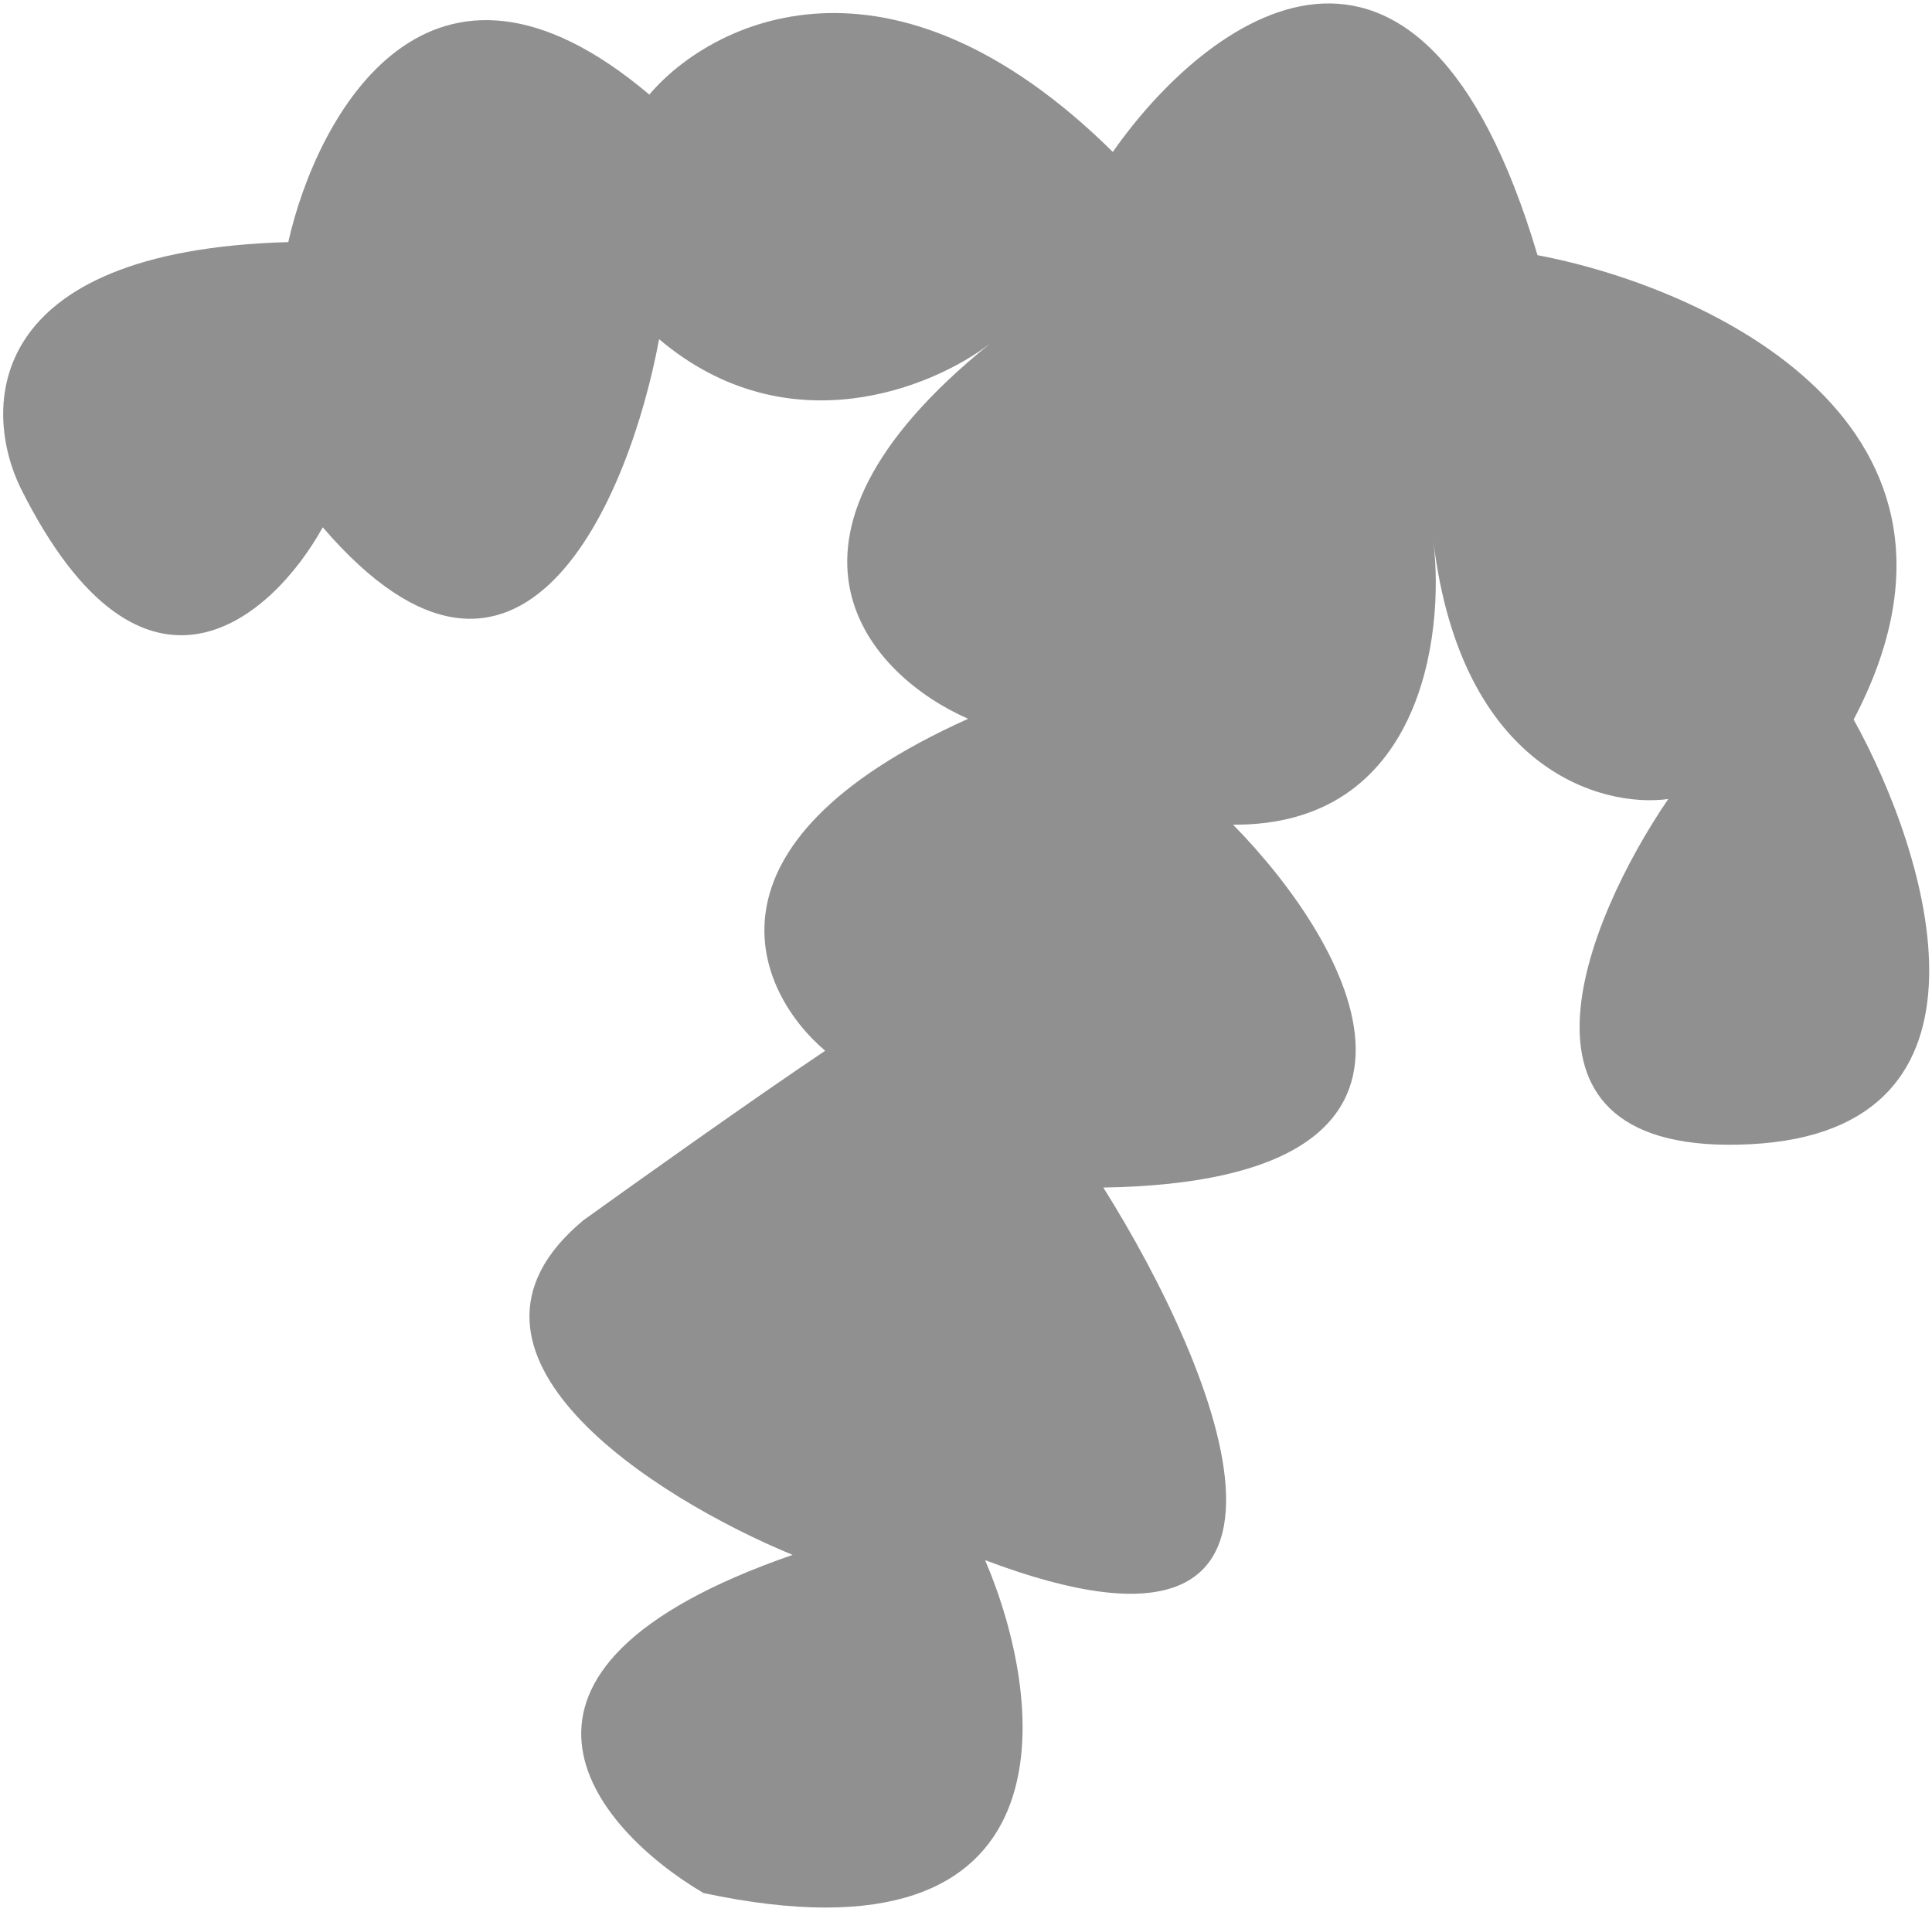
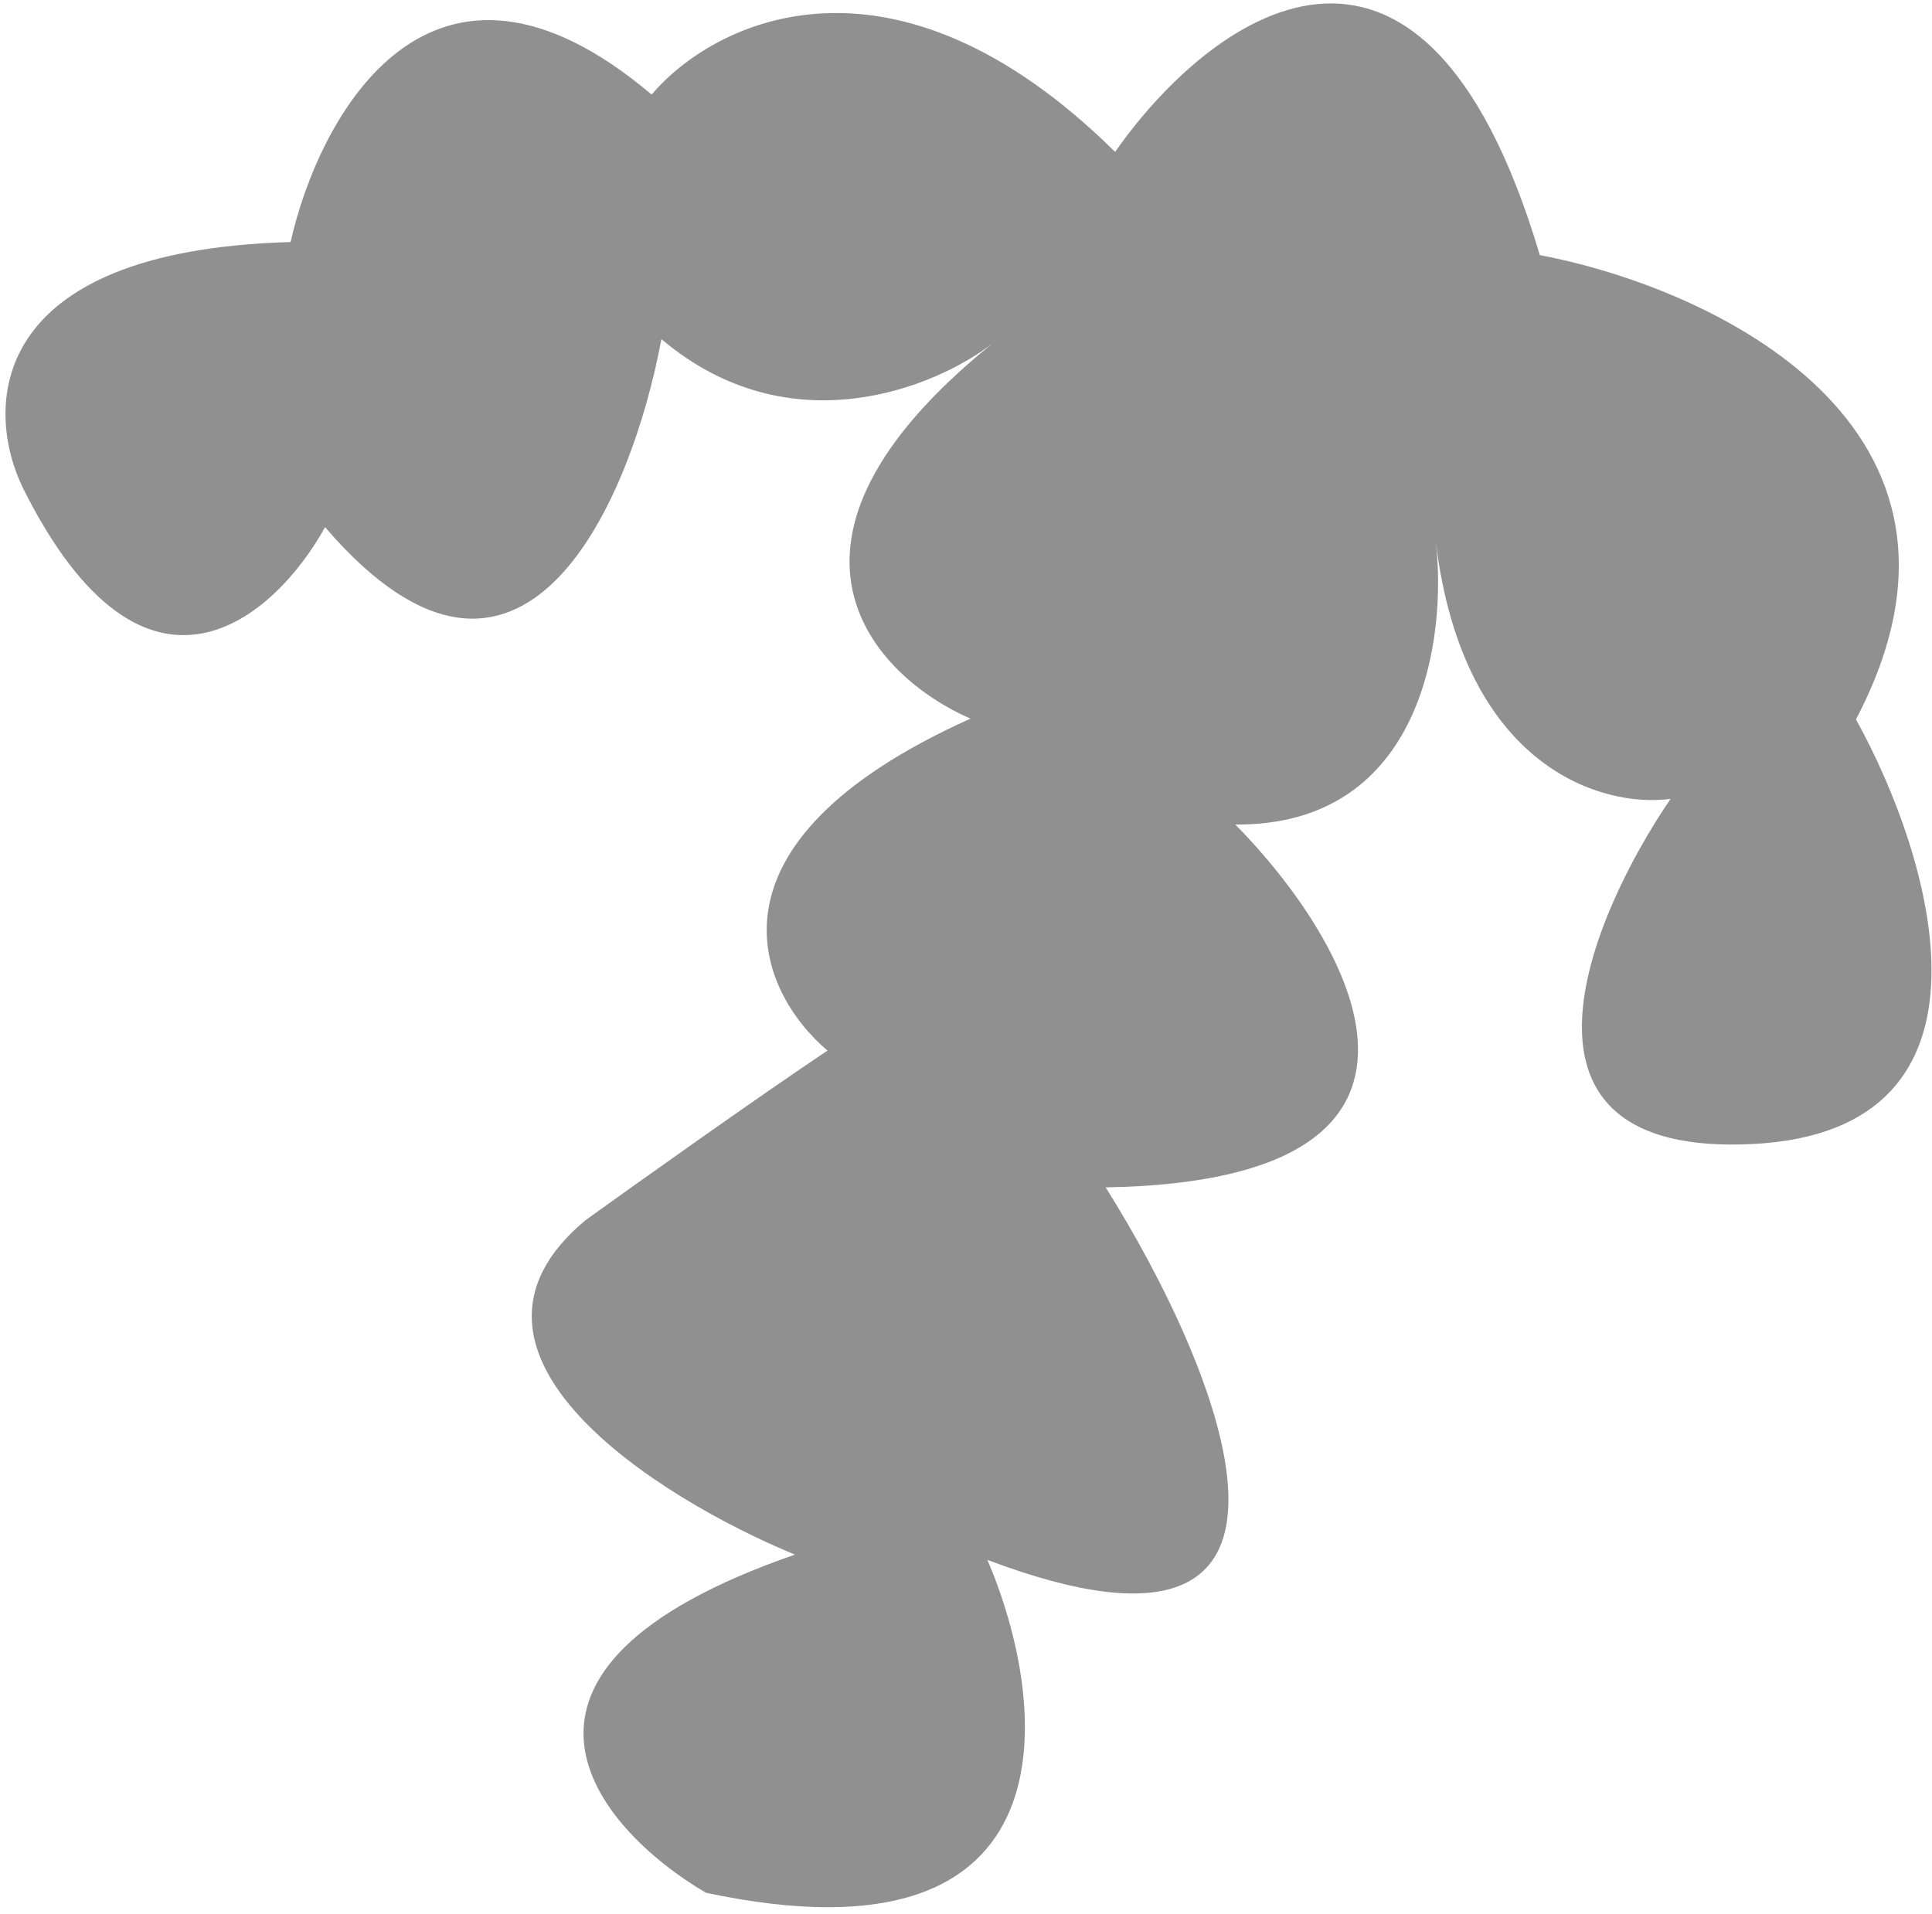
- <svg xmlns="http://www.w3.org/2000/svg" width="280" height="277" viewBox="0 0 280 277" fill="none">
-   <path d="M222.827 36.98C205.62 -20.953 174.627 2.867 161.281 22.018C128.929 -9.913 103.018 3.175 94.106 13.711C62.165 -13.308 45.912 16.703 41.779 35.085C-2.645 36.319 -2.573 59.401 3.017 70.788C20.834 106.407 39.613 89.379 46.776 76.412C75.545 109.88 91.259 72.184 95.52 49.153C114.152 64.913 135.271 56.141 143.501 49.785C107.578 78.758 126.408 98.11 140.312 104.164C99.781 122.389 109.612 143.832 119.593 152.275C109.052 159.34 91.832 171.6 84.54 176.847C61.41 196.094 95.124 217.192 114.872 225.335C66.437 242.108 86.082 264.995 101.958 274.341C156.109 285.9 151.726 246.996 142.766 226.099C196.406 246.359 176.539 198.543 159.901 172.102C215.482 171.173 195.592 136.656 178.7 119.513C205.928 119.714 209.403 92.213 207.737 78.437C211.735 111.499 232.097 117.117 241.778 115.794C229.84 133.282 215.507 167.77 253.687 165.82C291.866 163.87 279.568 123.977 268.646 104.275C291.055 61.588 247.437 41.625 222.827 36.98Z" fill="#909090" />
+ <svg xmlns="http://www.w3.org/2000/svg" width="210" height="208" viewBox="0 0 210 208" fill="none">
+   <path d="M167.372 27.734C154.466 -15.716 131.221 2.149 121.212 16.513C96.948 -7.436 77.514 2.38 70.831 10.282C46.875 -9.982 34.685 12.526 31.585 26.313C-1.733 27.239 -1.678 44.55 2.513 53.09C15.876 79.804 29.961 67.033 35.333 57.308C56.91 82.409 68.695 54.137 71.891 36.863C85.865 48.684 101.704 42.105 107.877 37.338C80.935 59.067 95.057 73.581 105.485 78.122C75.087 91.791 82.46 107.873 89.946 114.206C82.04 119.504 69.125 128.699 63.656 132.634C46.308 147.069 71.594 162.893 86.405 169C50.079 181.58 64.812 198.745 76.72 205.755C117.333 214.424 114.045 185.246 107.325 169.573C147.555 184.768 132.655 148.906 120.177 129.076C161.863 128.379 146.945 102.491 134.276 89.634C154.697 89.784 157.303 69.159 156.054 58.827C159.052 83.623 174.324 87.837 181.585 86.844C172.631 99.96 161.881 125.826 190.516 124.364C219.151 122.901 209.927 92.982 201.735 78.205C218.542 46.19 185.829 31.218 167.372 27.734Z" fill="#909090" />
</svg>
